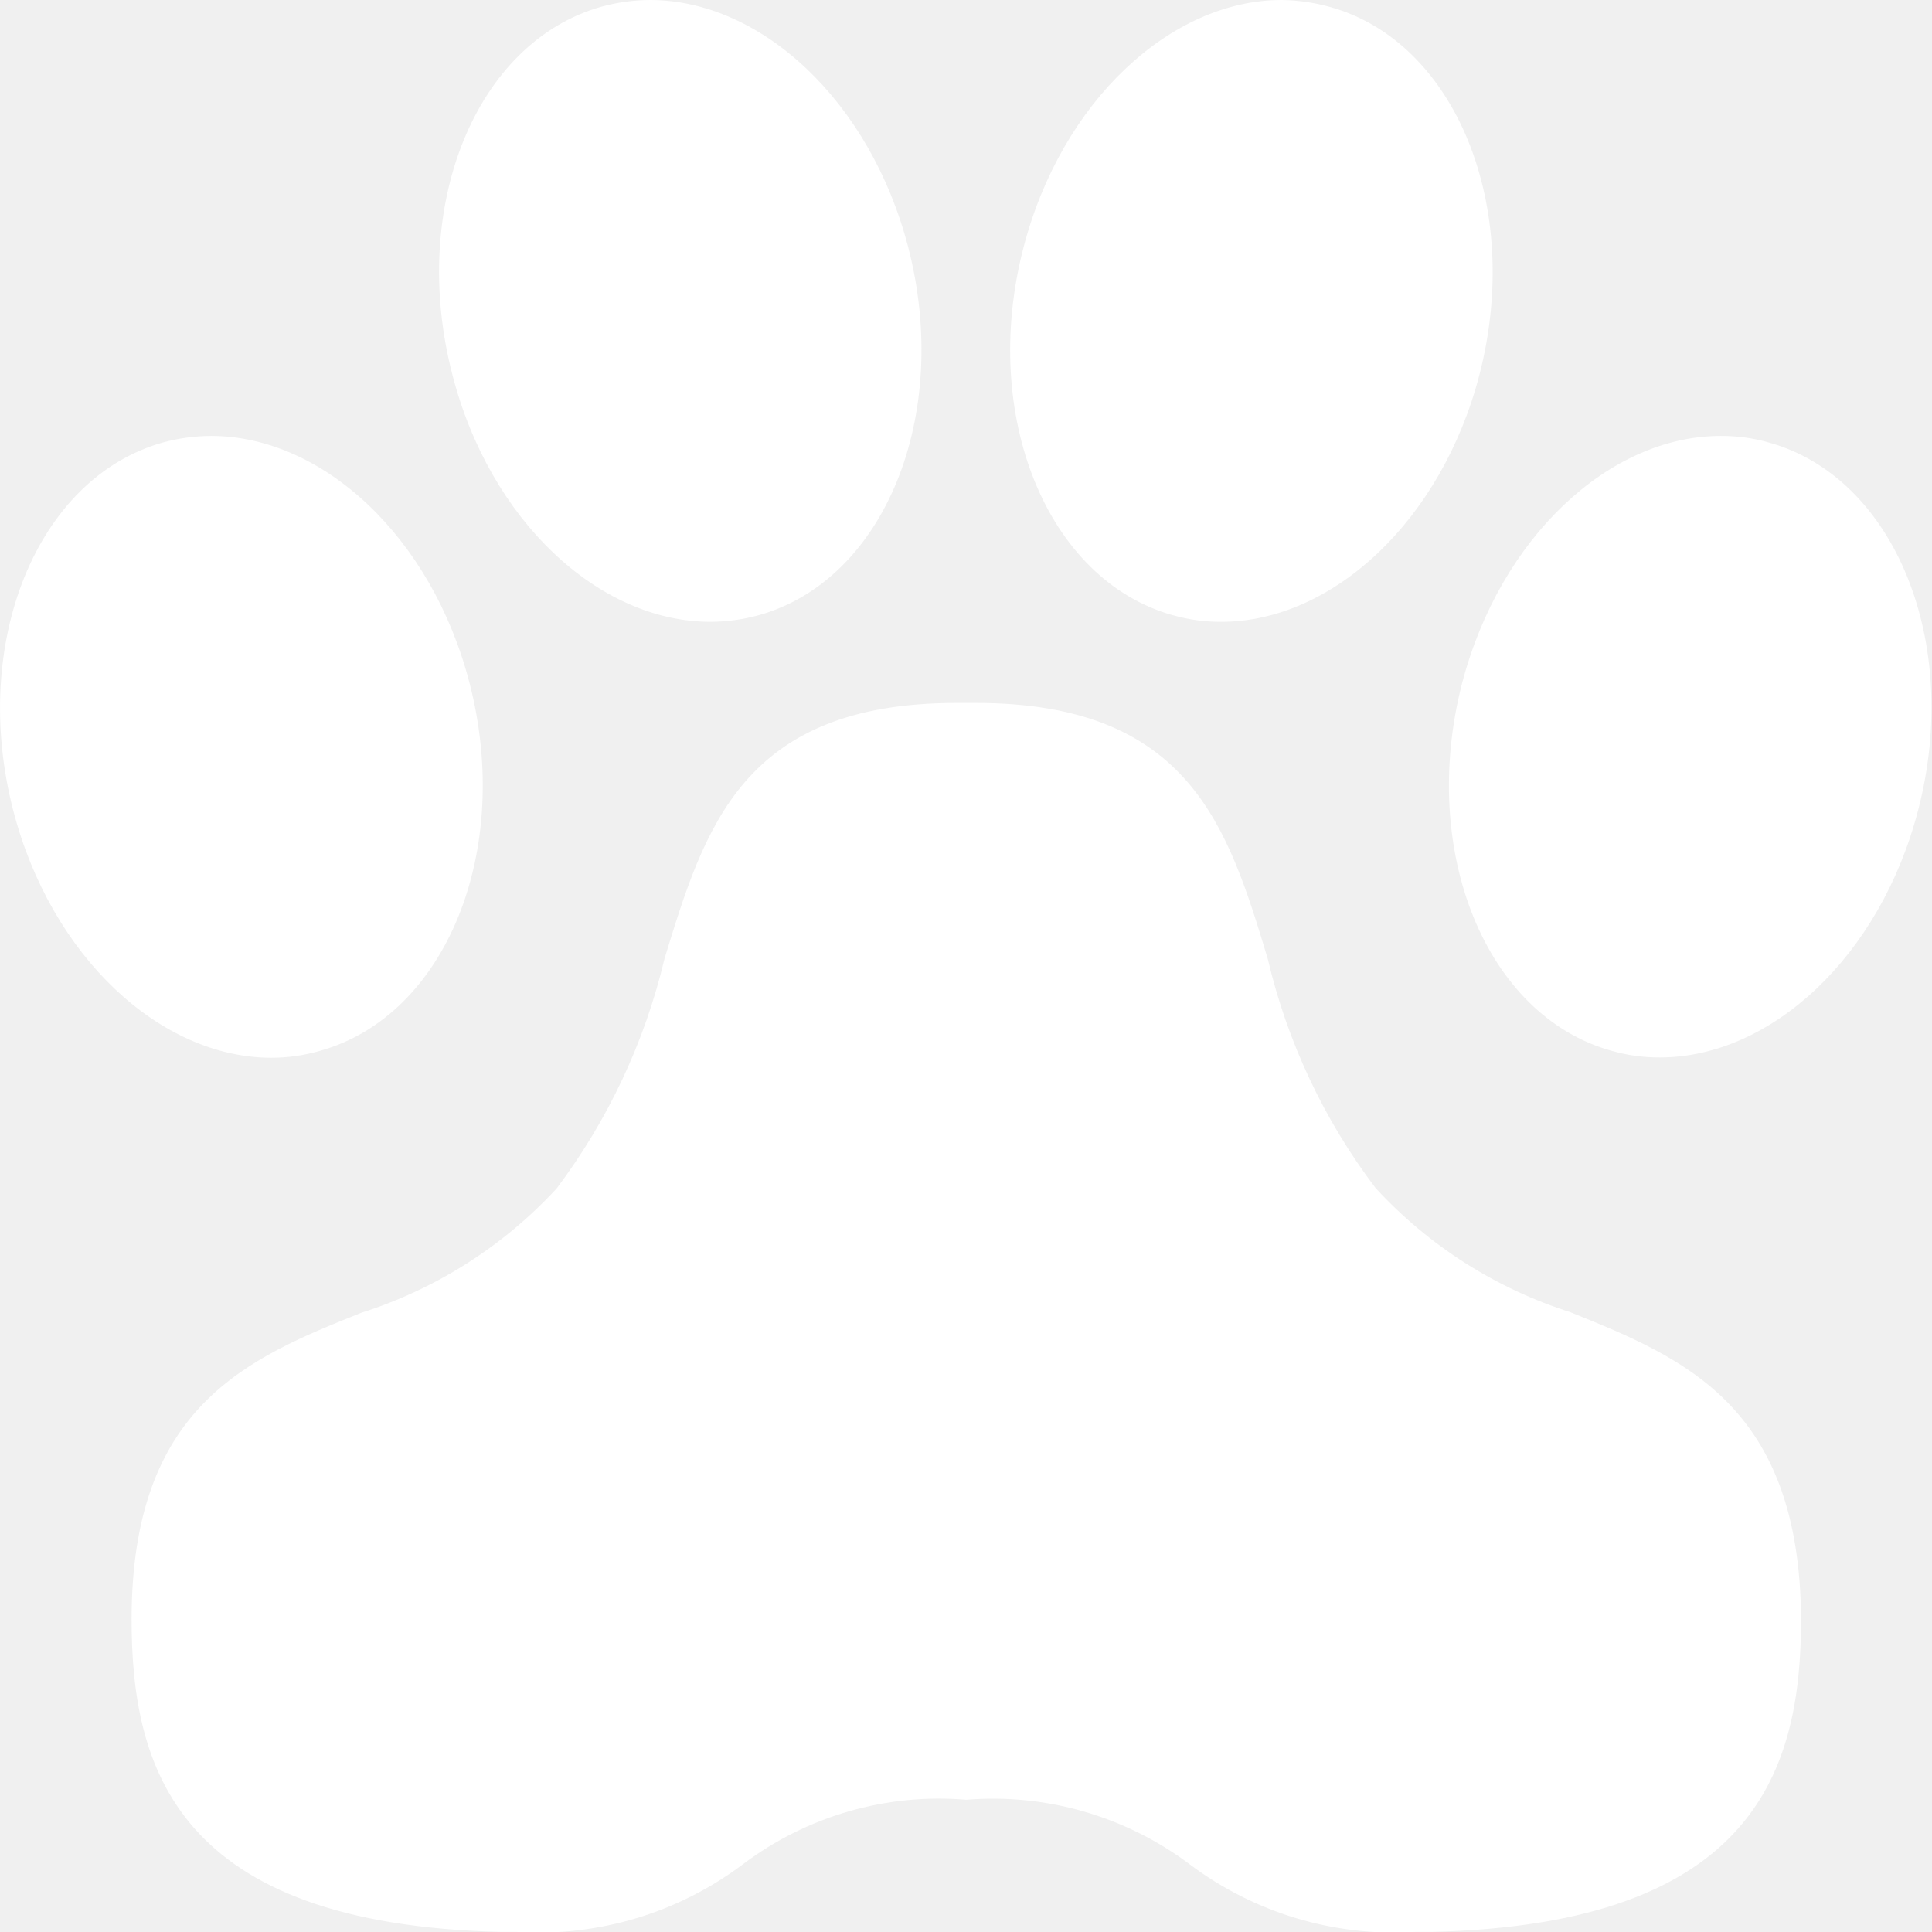
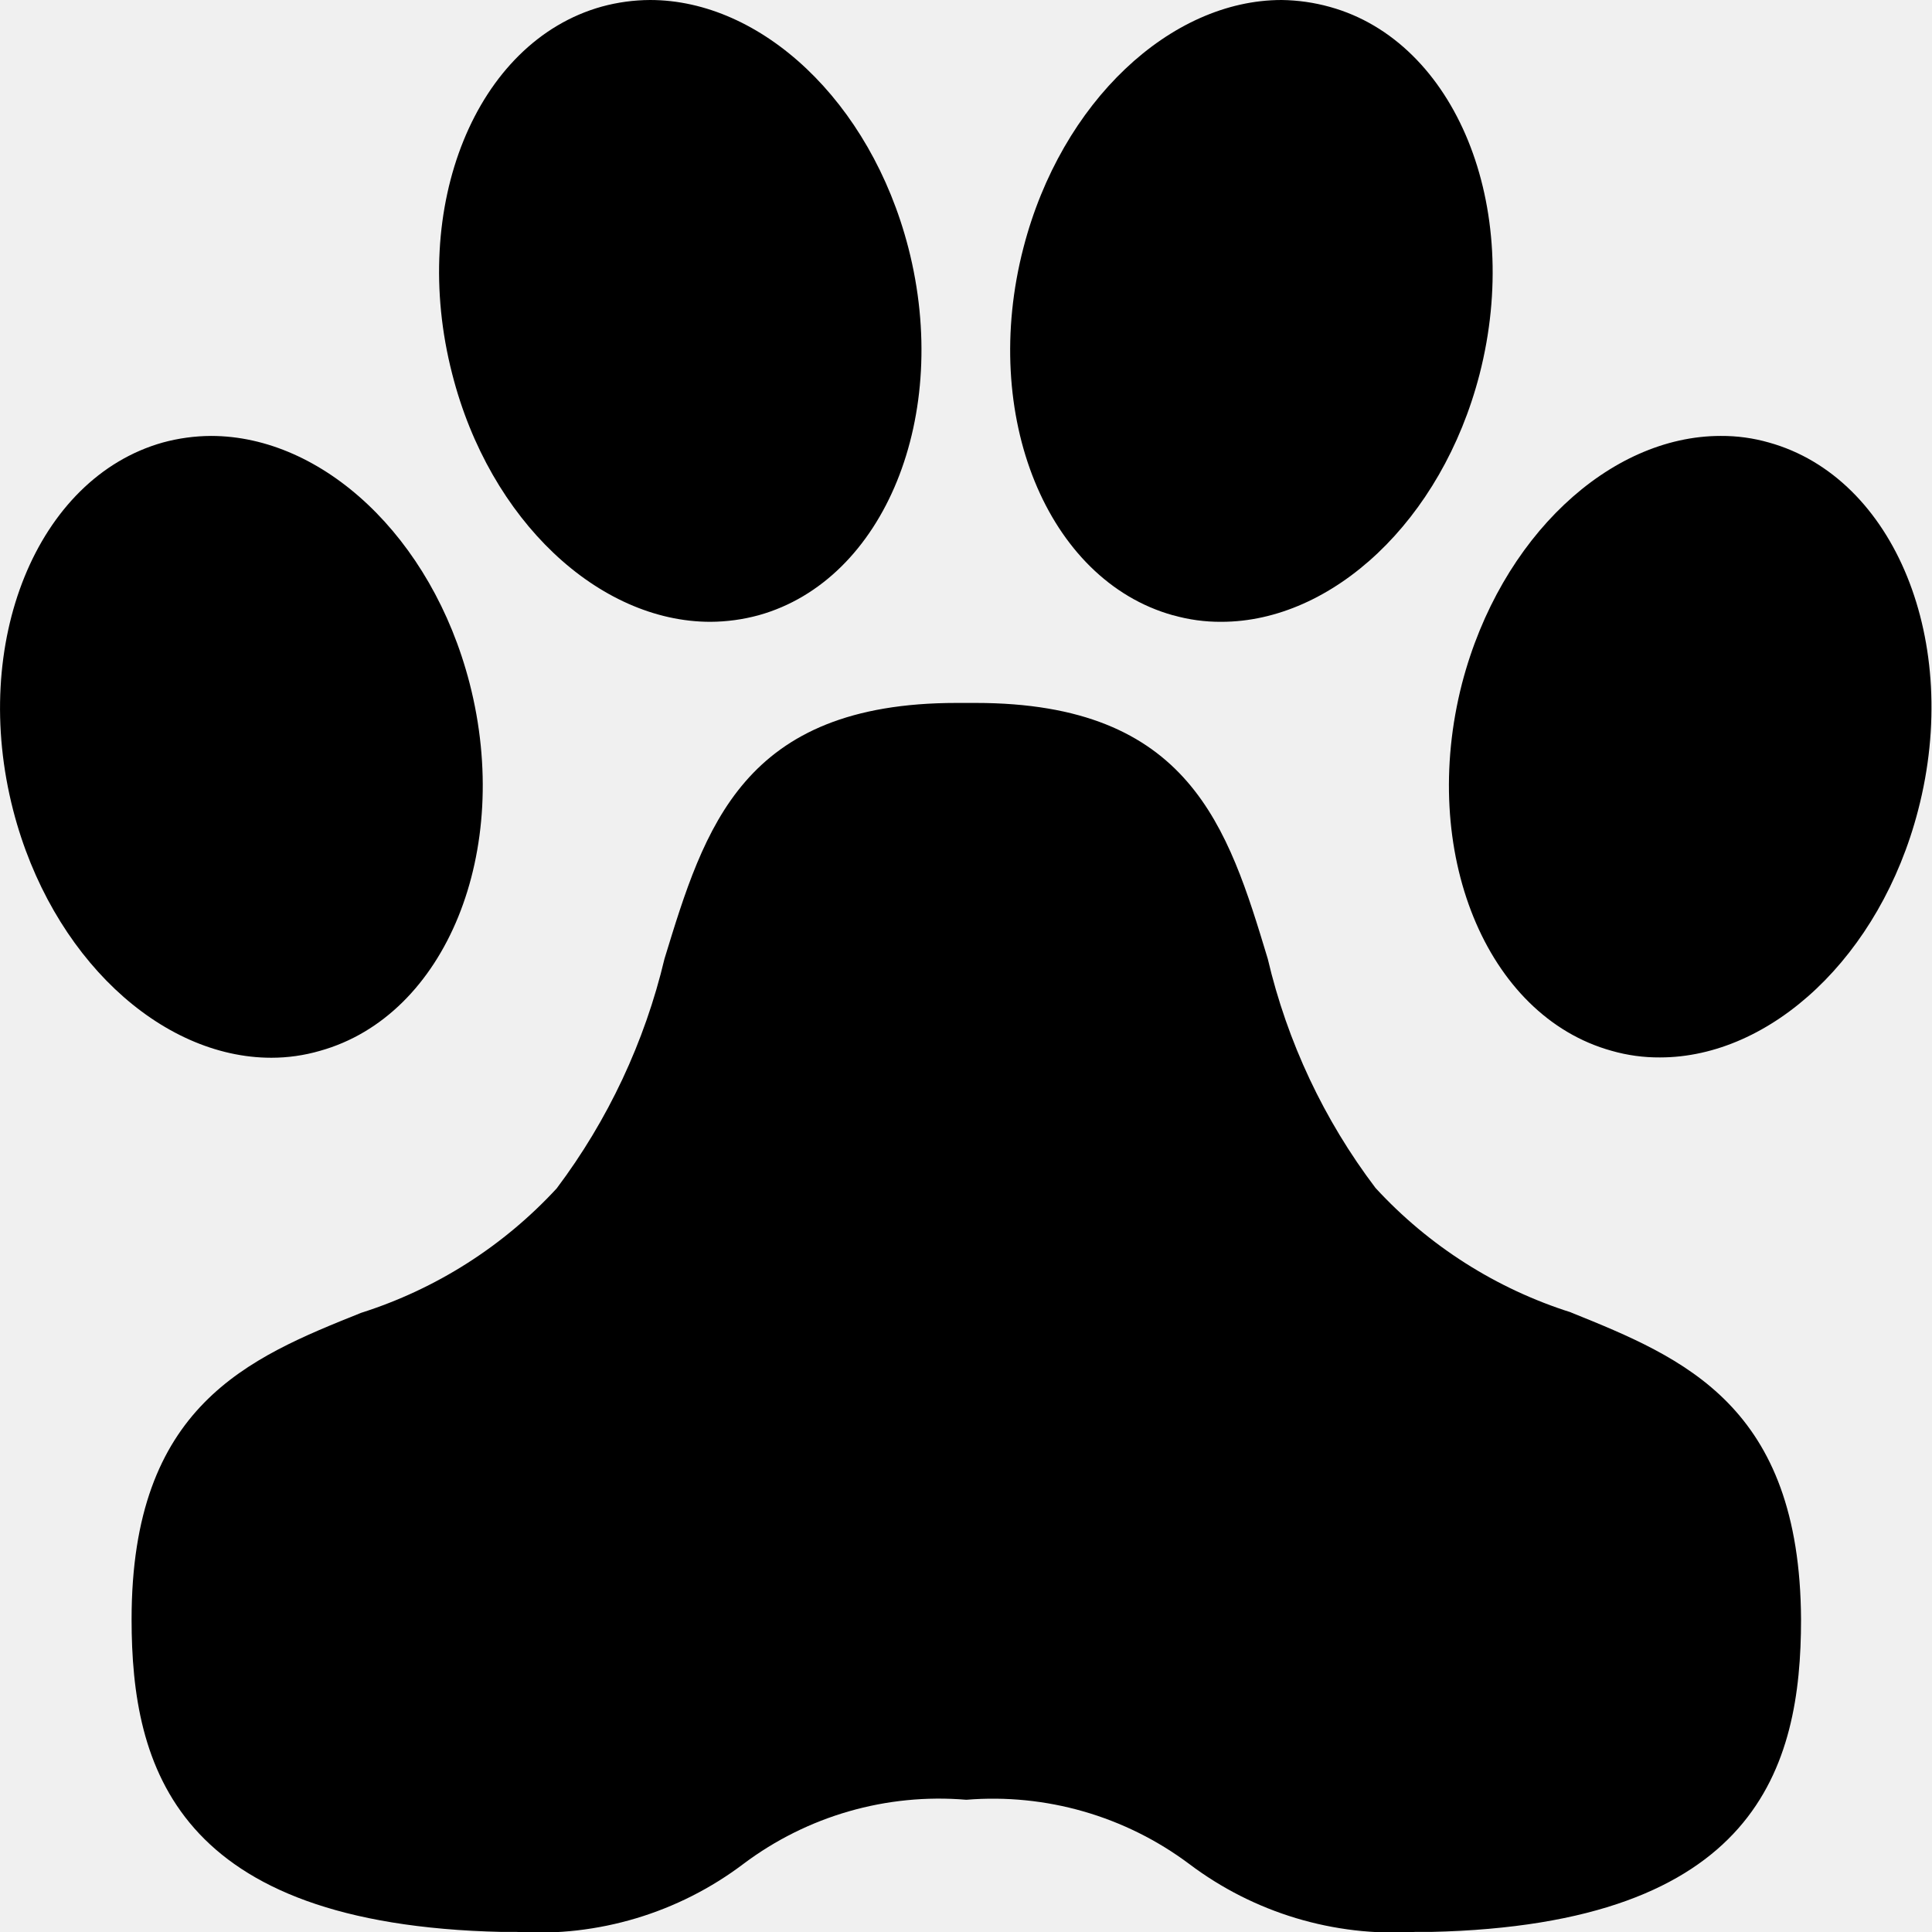
- <svg xmlns="http://www.w3.org/2000/svg" viewBox="0 0 24.262 24.269" fill="#fff">
+ <svg xmlns="http://www.w3.org/2000/svg" viewBox="0 0 24.262 24.269">
  <g transform="translate(0.009)">
    <g transform="translate(-0.009)">
      <path class="a" d="M22.212,5.559a2.152,2.152,0,0,0-.607-.083c-1.393,0-2.767,1.267-3.248,3.107-.544,2.112.3,4.18,1.879,4.617a2.152,2.152,0,0,0,.607.083c1.393,0,2.767-1.267,3.243-3.107C24.634,8.069,23.794,6,22.212,5.559ZM8.915,7.811a2.344,2.344,0,0,0,.607-.083c1.583-.442,2.422-2.51,1.879-4.617C10.924,1.267,9.551,0,8.157,0A2.344,2.344,0,0,0,7.55.083C5.968.524,5.128,2.592,5.672,4.7,6.143,6.544,7.516,7.811,8.915,7.811Zm5.811-.083a2.152,2.152,0,0,0,.607.083c1.393,0,2.767-1.267,3.243-3.107.544-2.112-.3-4.18-1.879-4.617A2.372,2.372,0,0,0,16.09,0C14.7,0,13.323,1.272,12.847,3.112,12.3,5.219,13.143,7.287,14.726,7.729Zm5,8.758a5.653,5.653,0,0,1-2.456-1.563,7.666,7.666,0,0,1-1.354-2.879c-.5-1.655-.981-3.214-3.67-3.214h-.238c-2.69,0-3.165,1.563-3.67,3.214a7.8,7.8,0,0,1-1.354,2.884,5.681,5.681,0,0,1-2.456,1.563c-1.418.568-2.884,1.165-2.884,3.85,0,1.859.553,3.835,4.651,3.927h.189a4.271,4.271,0,0,0,2.845-.854,4.088,4.088,0,0,1,2.8-.806,4.114,4.114,0,0,1,2.8.806,4.27,4.27,0,0,0,2.835.854h0c.063,0,.131,0,.2,0,4.1-.092,4.651-2.068,4.651-3.927C22.6,17.657,21.144,17.059,19.726,16.487ZM4.011,13.2c1.583-.442,2.422-2.51,1.879-4.617-.476-1.845-1.85-3.107-3.248-3.107a2.344,2.344,0,0,0-.607.083C.453,6.005-.387,8.073.157,10.18c.476,1.84,1.85,3.107,3.243,3.107A2.186,2.186,0,0,0,4.011,13.2Z" transform="translate(0.009)" />
    </g>
  </g>
</svg>
